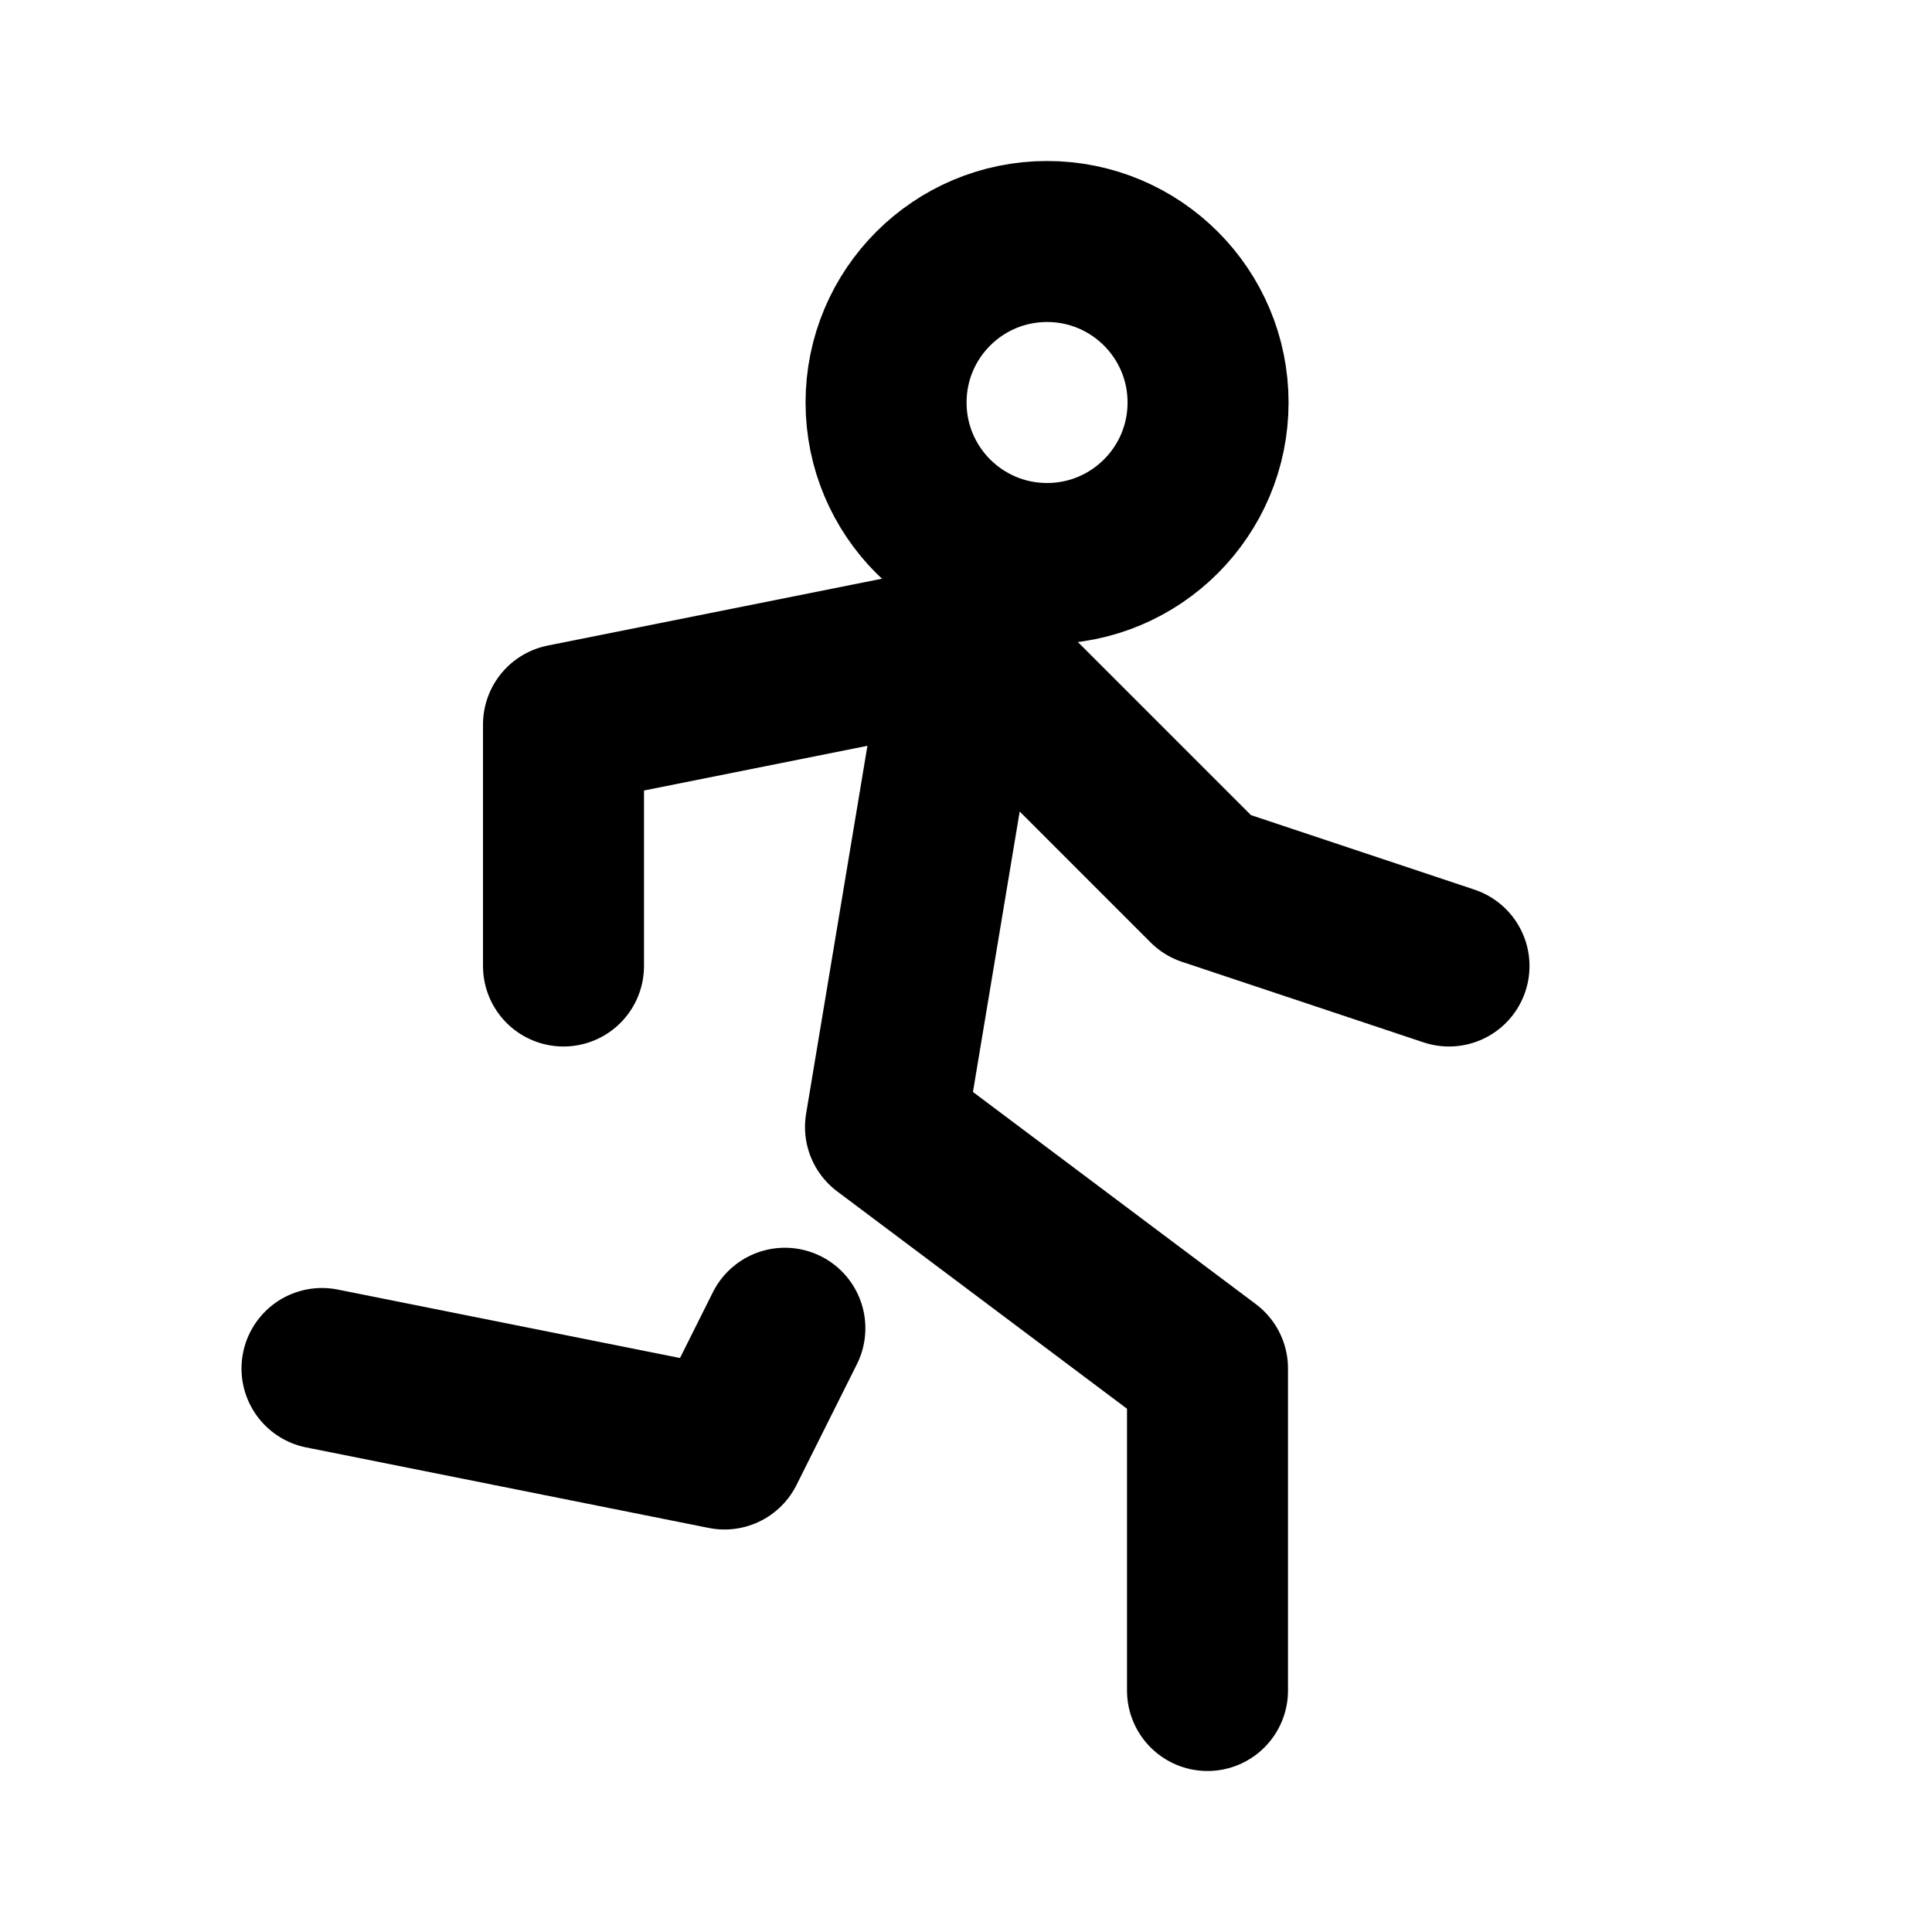
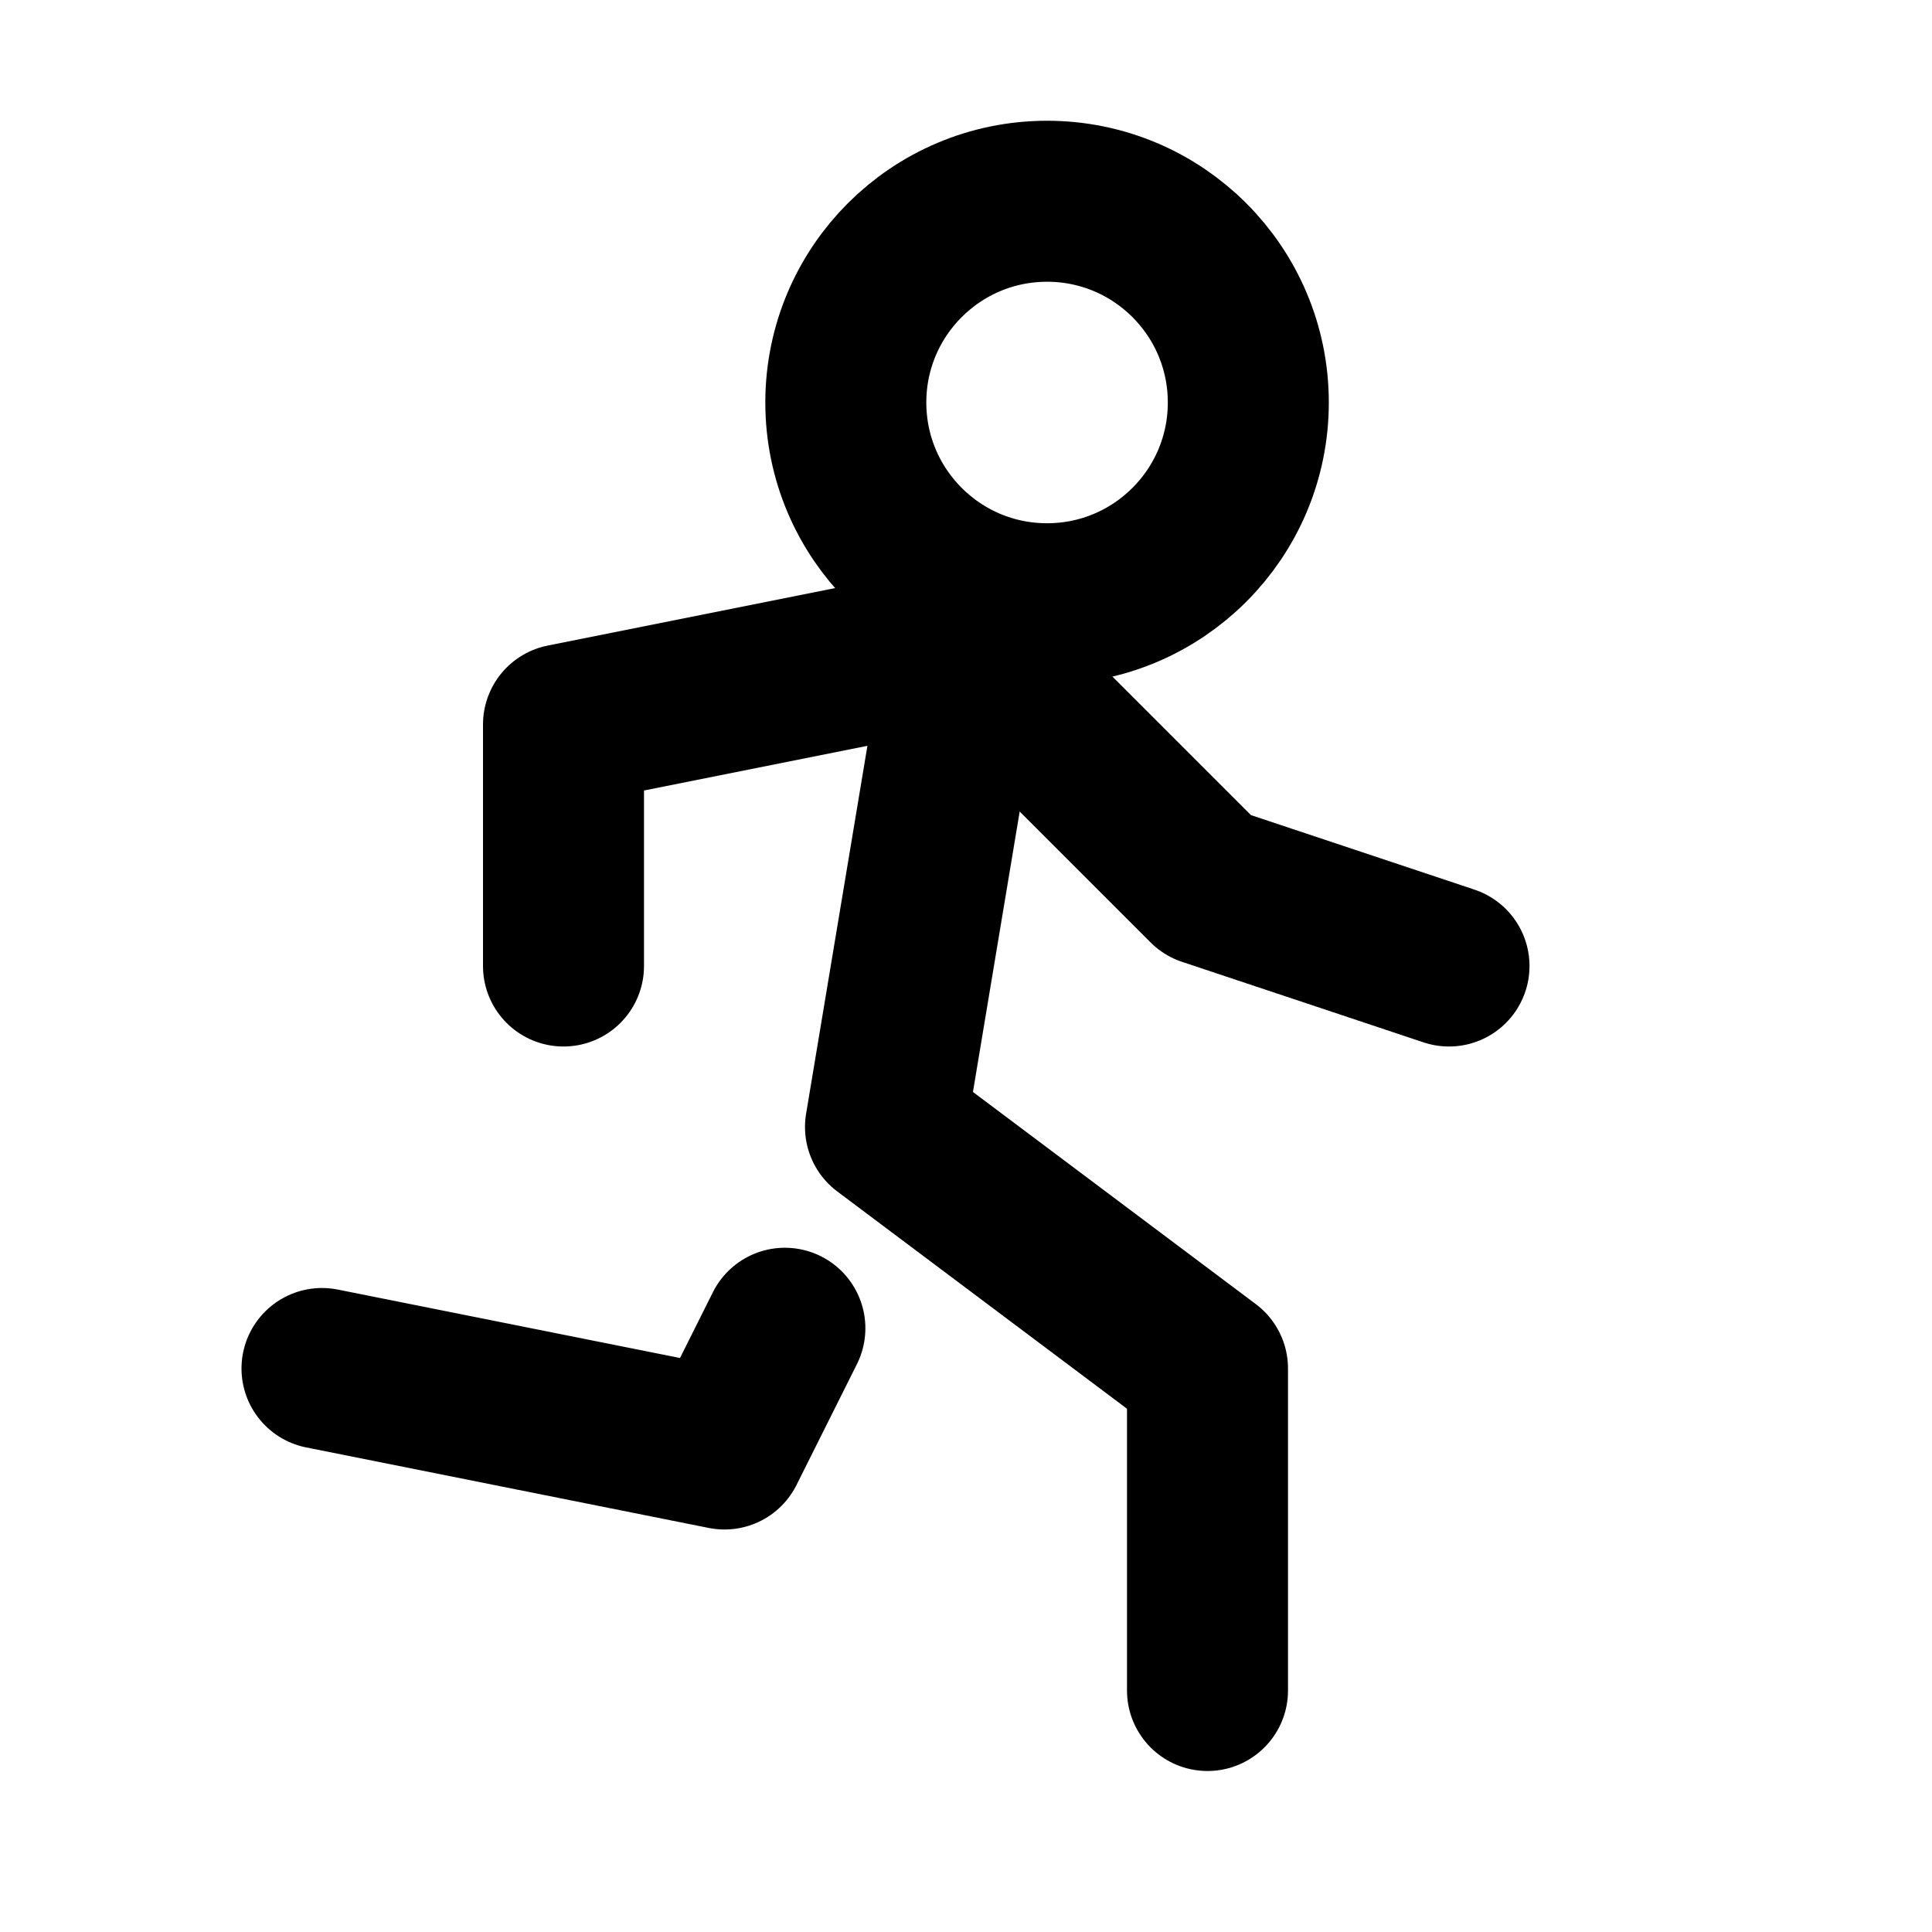
<svg xmlns="http://www.w3.org/2000/svg" width="24" height="24" viewBox="0 0 24 24" fill="none" stroke="currentColor" stroke-width="2" stroke-linecap="round" stroke-linejoin="round">
-   <path d="M11.007 5a2 2 0 1 0 4 0a2 2 0 1 0 -4 0" />
+   <path d="M10.507 5a2.5 2.5 0 1 0 5 0a2.5 2.5 0 1 0 -5 0" />
  <path d="M4 17l5 1l.75 -1.5" />
  <path d="M15 21v-4l-4 -3l1 -6" />
  <path d="M7 12v-3l5 -1l3 3l3 1" />
</svg>
